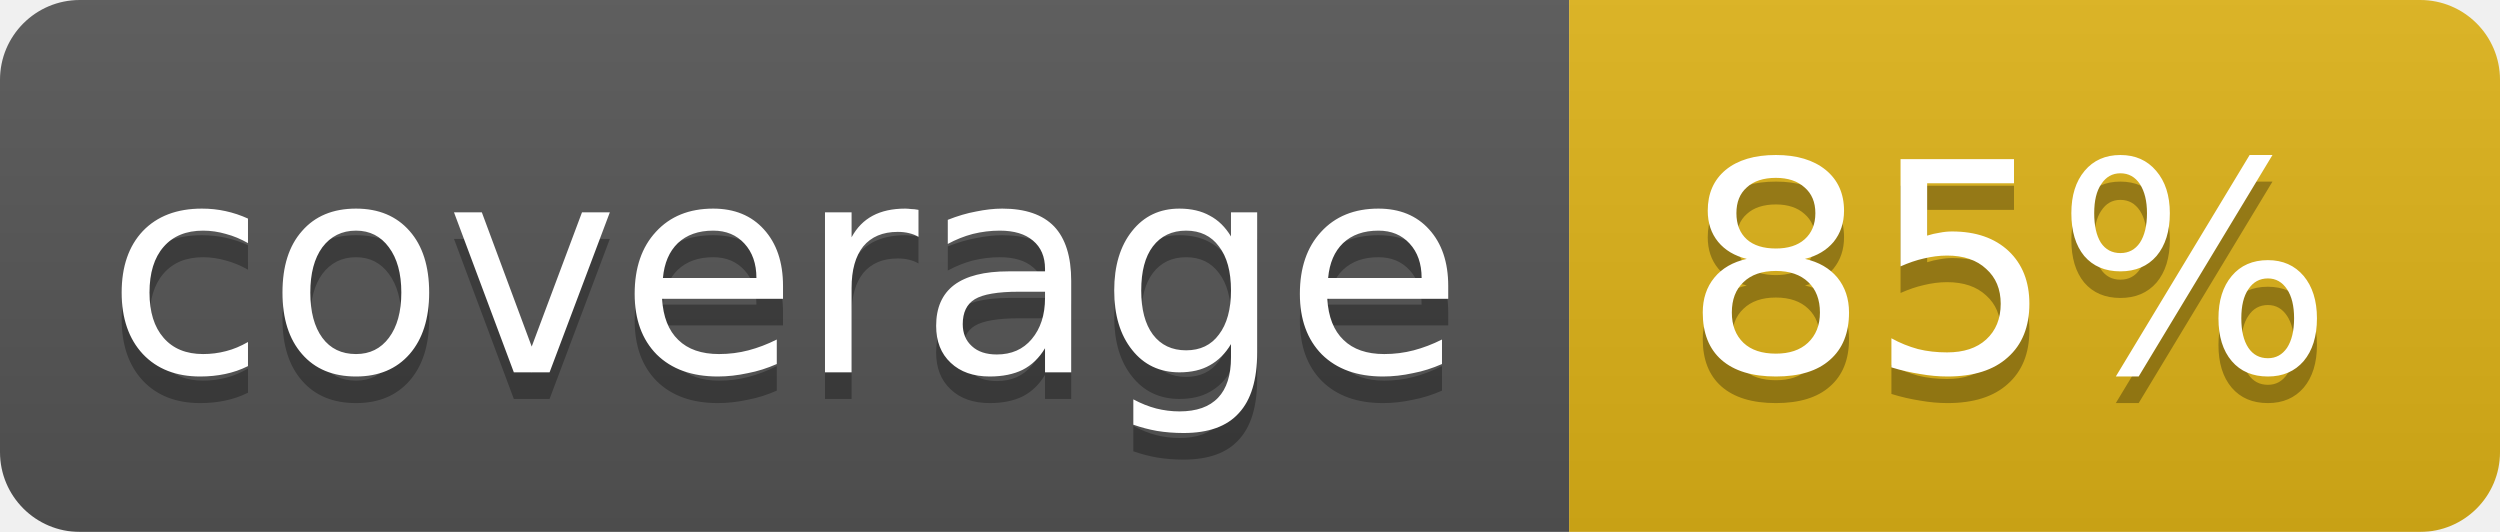
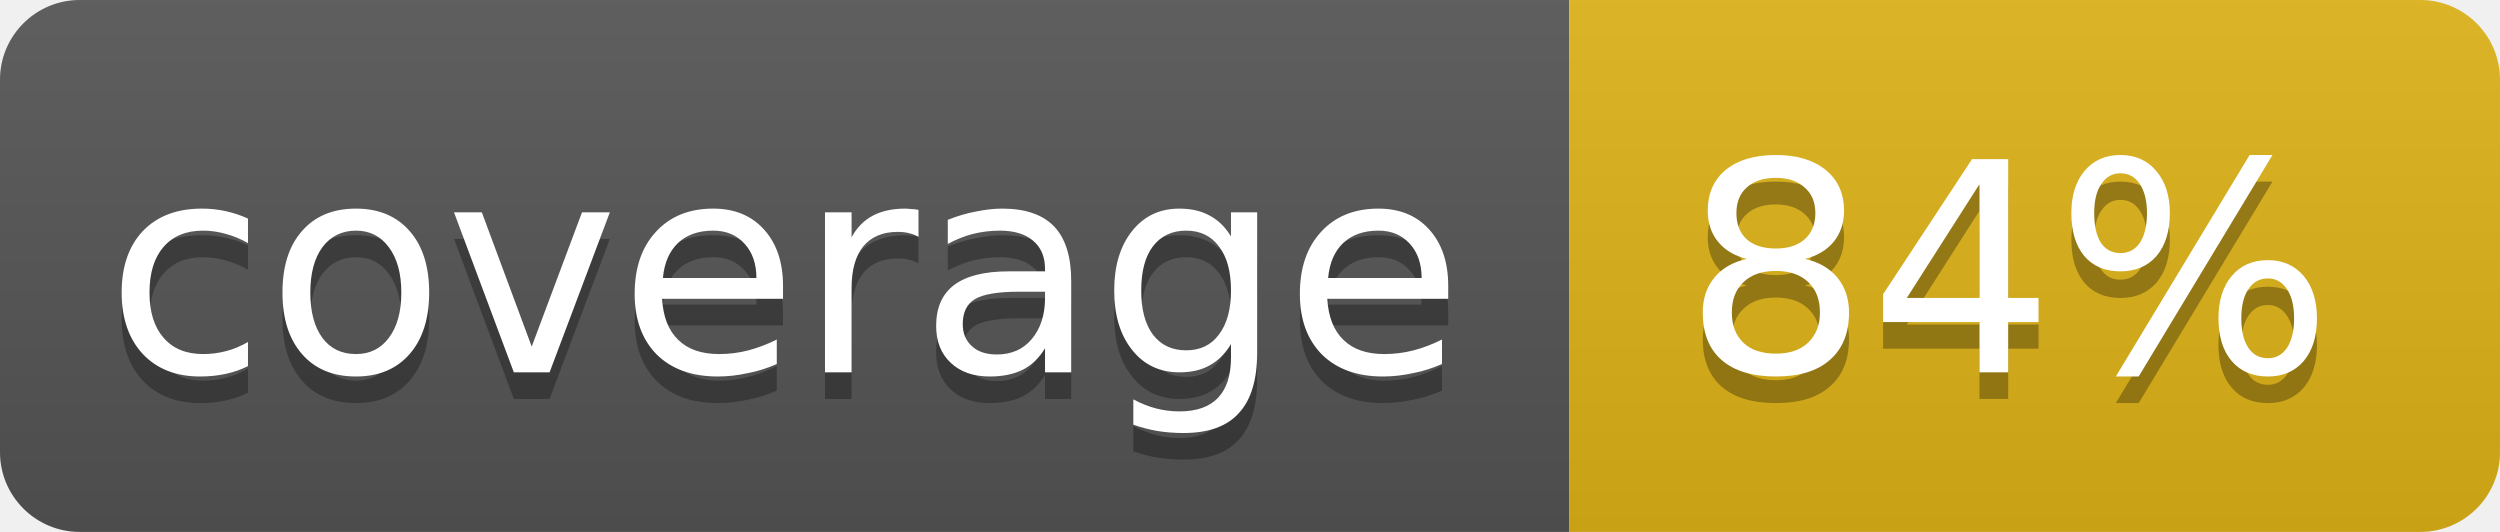
<svg xmlns="http://www.w3.org/2000/svg" width="94" height="20">
  <linearGradient id="b" x2="0" y2="100%">
    <stop offset="0" stop-color="#bbb" stop-opacity=".1" />
    <stop offset="1" stop-opacity=".1" />
  </linearGradient>
-   <mask id="a">
+   <clipPath id="a">
    <rect width="94" height="20" rx="3" fill="#fff" />
-   </mask>
-   <g mask="url(#a)">
+   </clipPath>
+   <g clip-path="url(#a)">
    <path fill="#555" d="M0 0h59v20H0z" />
    <path fill="#dfb317" d="M59 0h35v20H59z" />
    <path fill="url(#b)" d="M0 0h94v20H0z" />
  </g>
  <g fill="#fff" text-anchor="middle" font-family="DejaVu Sans,Verdana,Geneva,sans-serif" font-size="11">
    <text x="29.5" y="15" fill="#010101" fill-opacity=".3">coverage</text>
    <text x="29.5" y="14">coverage</text>
-     <text x="75.5" y="15" fill="#010101" fill-opacity=".3">85%</text>
-     <text x="75.5" y="14">85%</text>
+     <text x="75.5" y="15" fill="#010101" fill-opacity=".3">84%</text>
+     <text x="75.5" y="14">84%</text>
  </g>
</svg>
